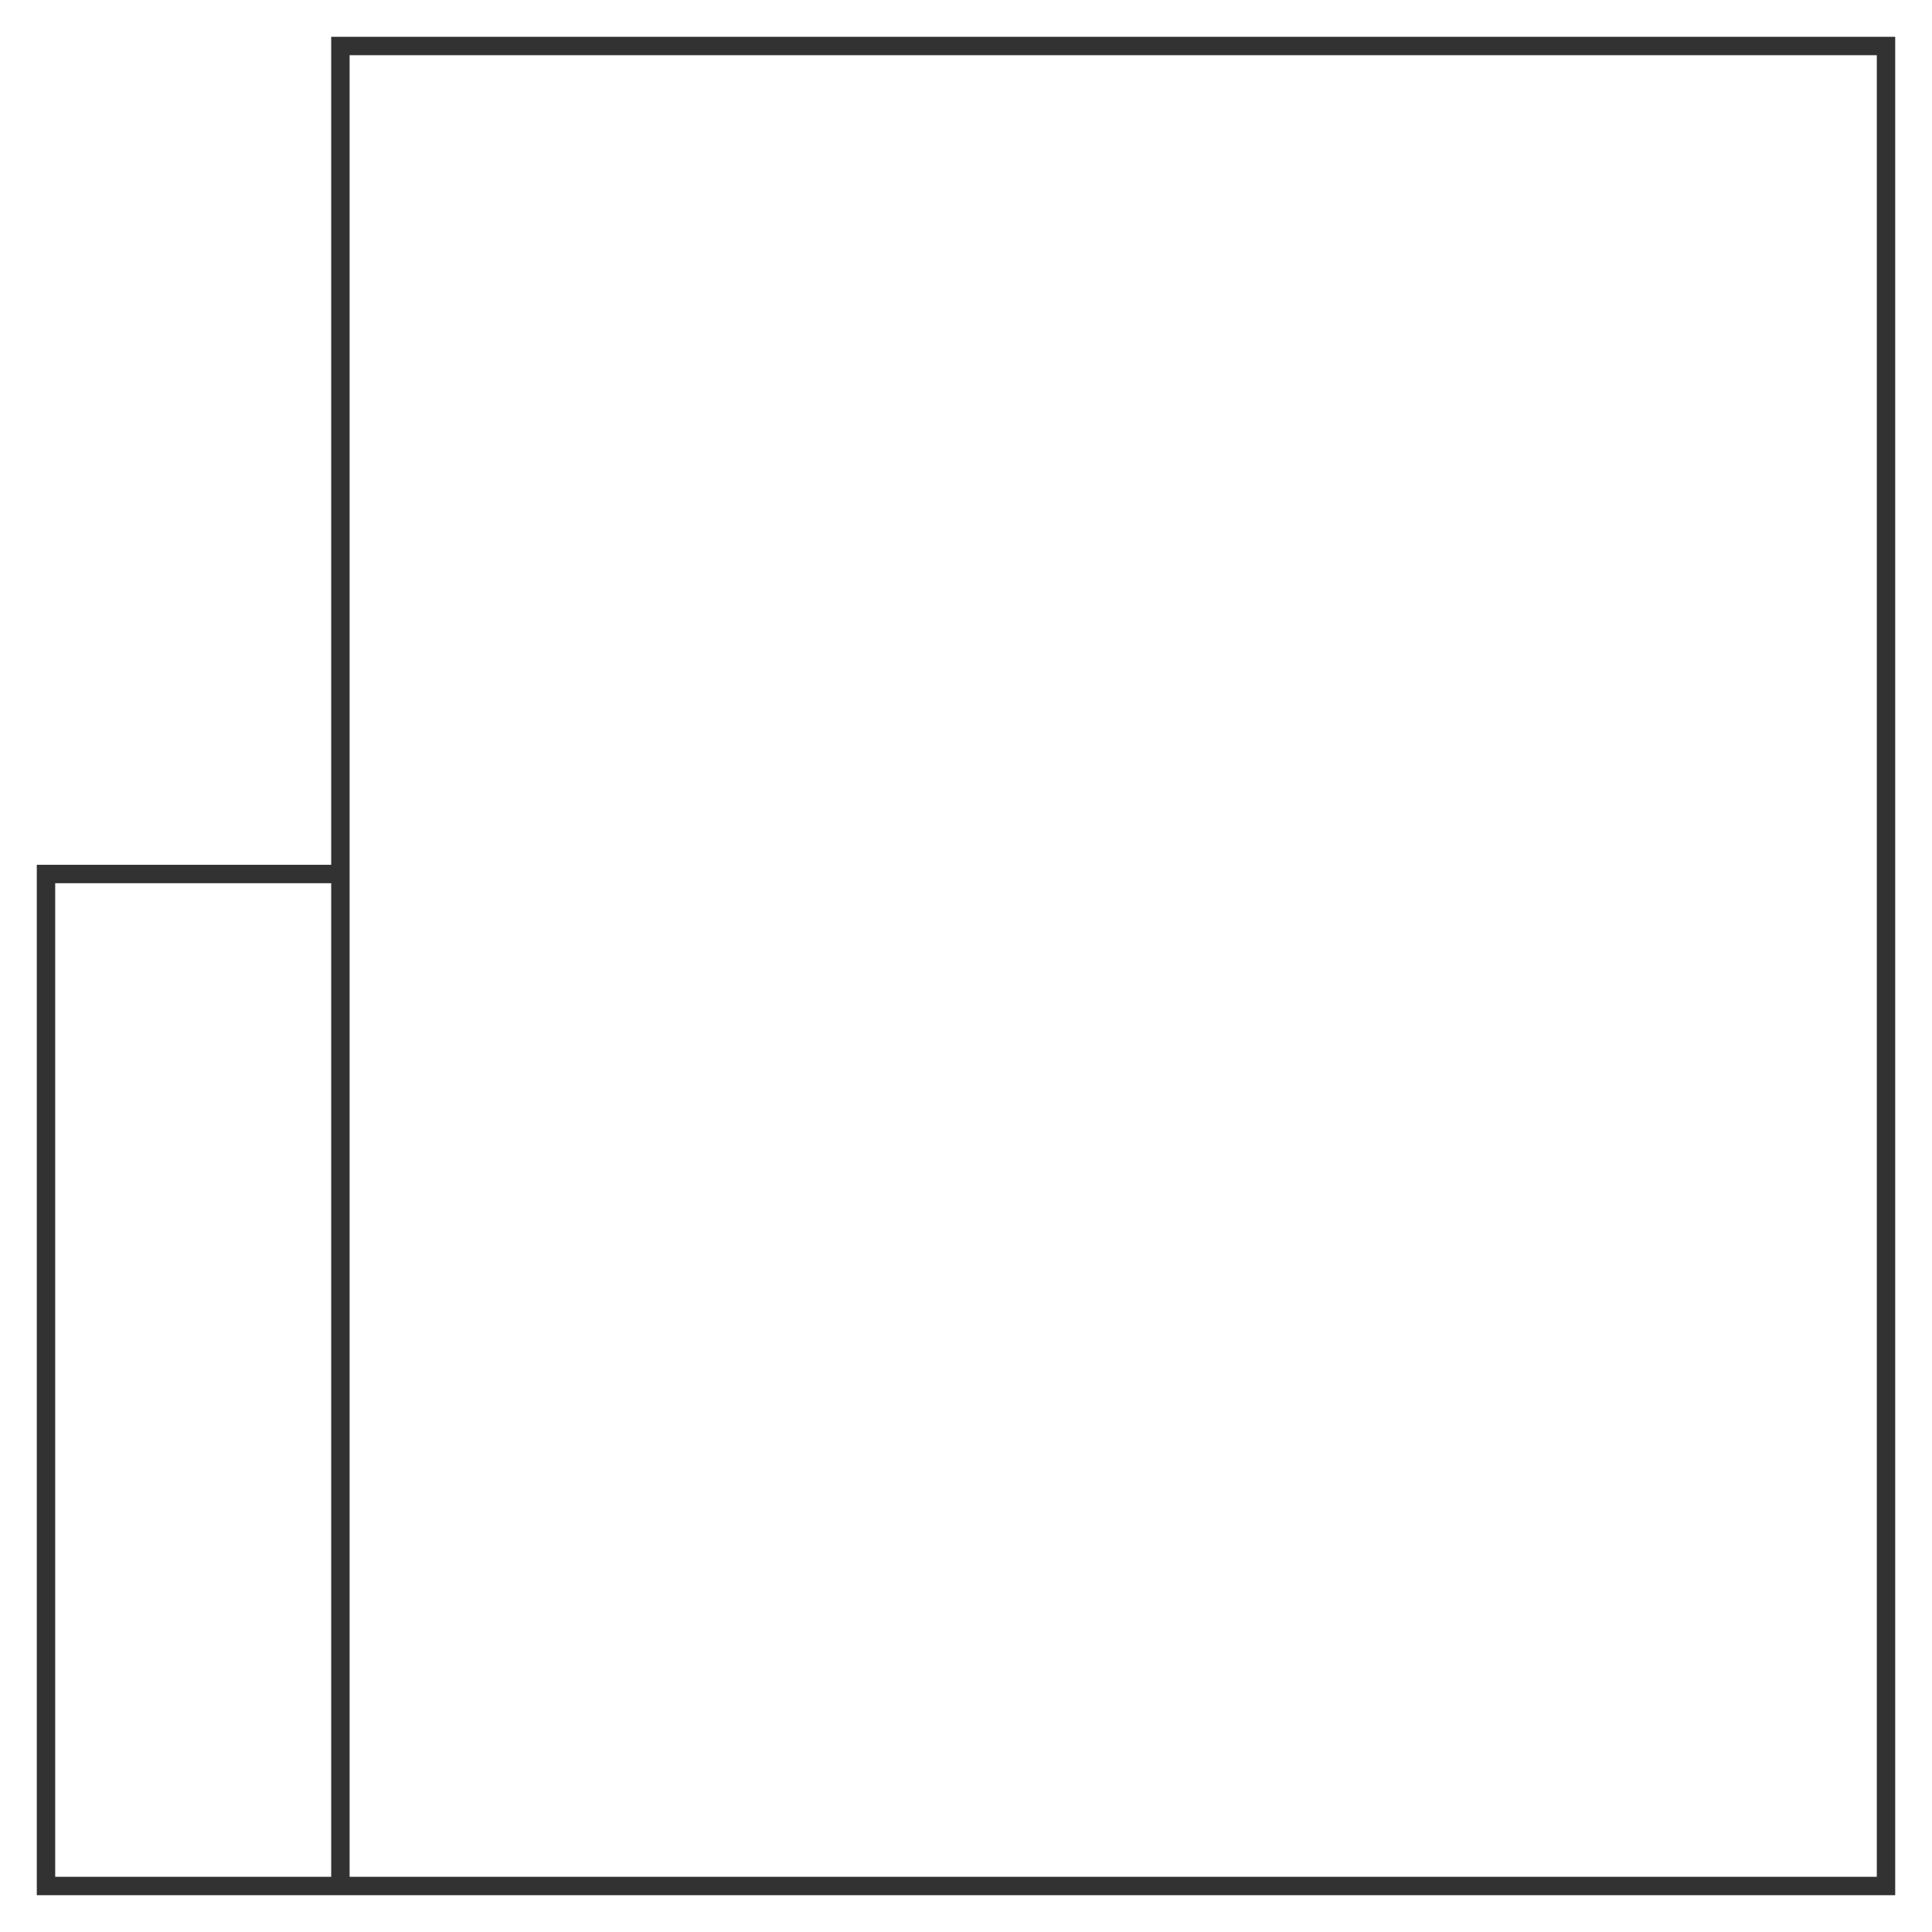
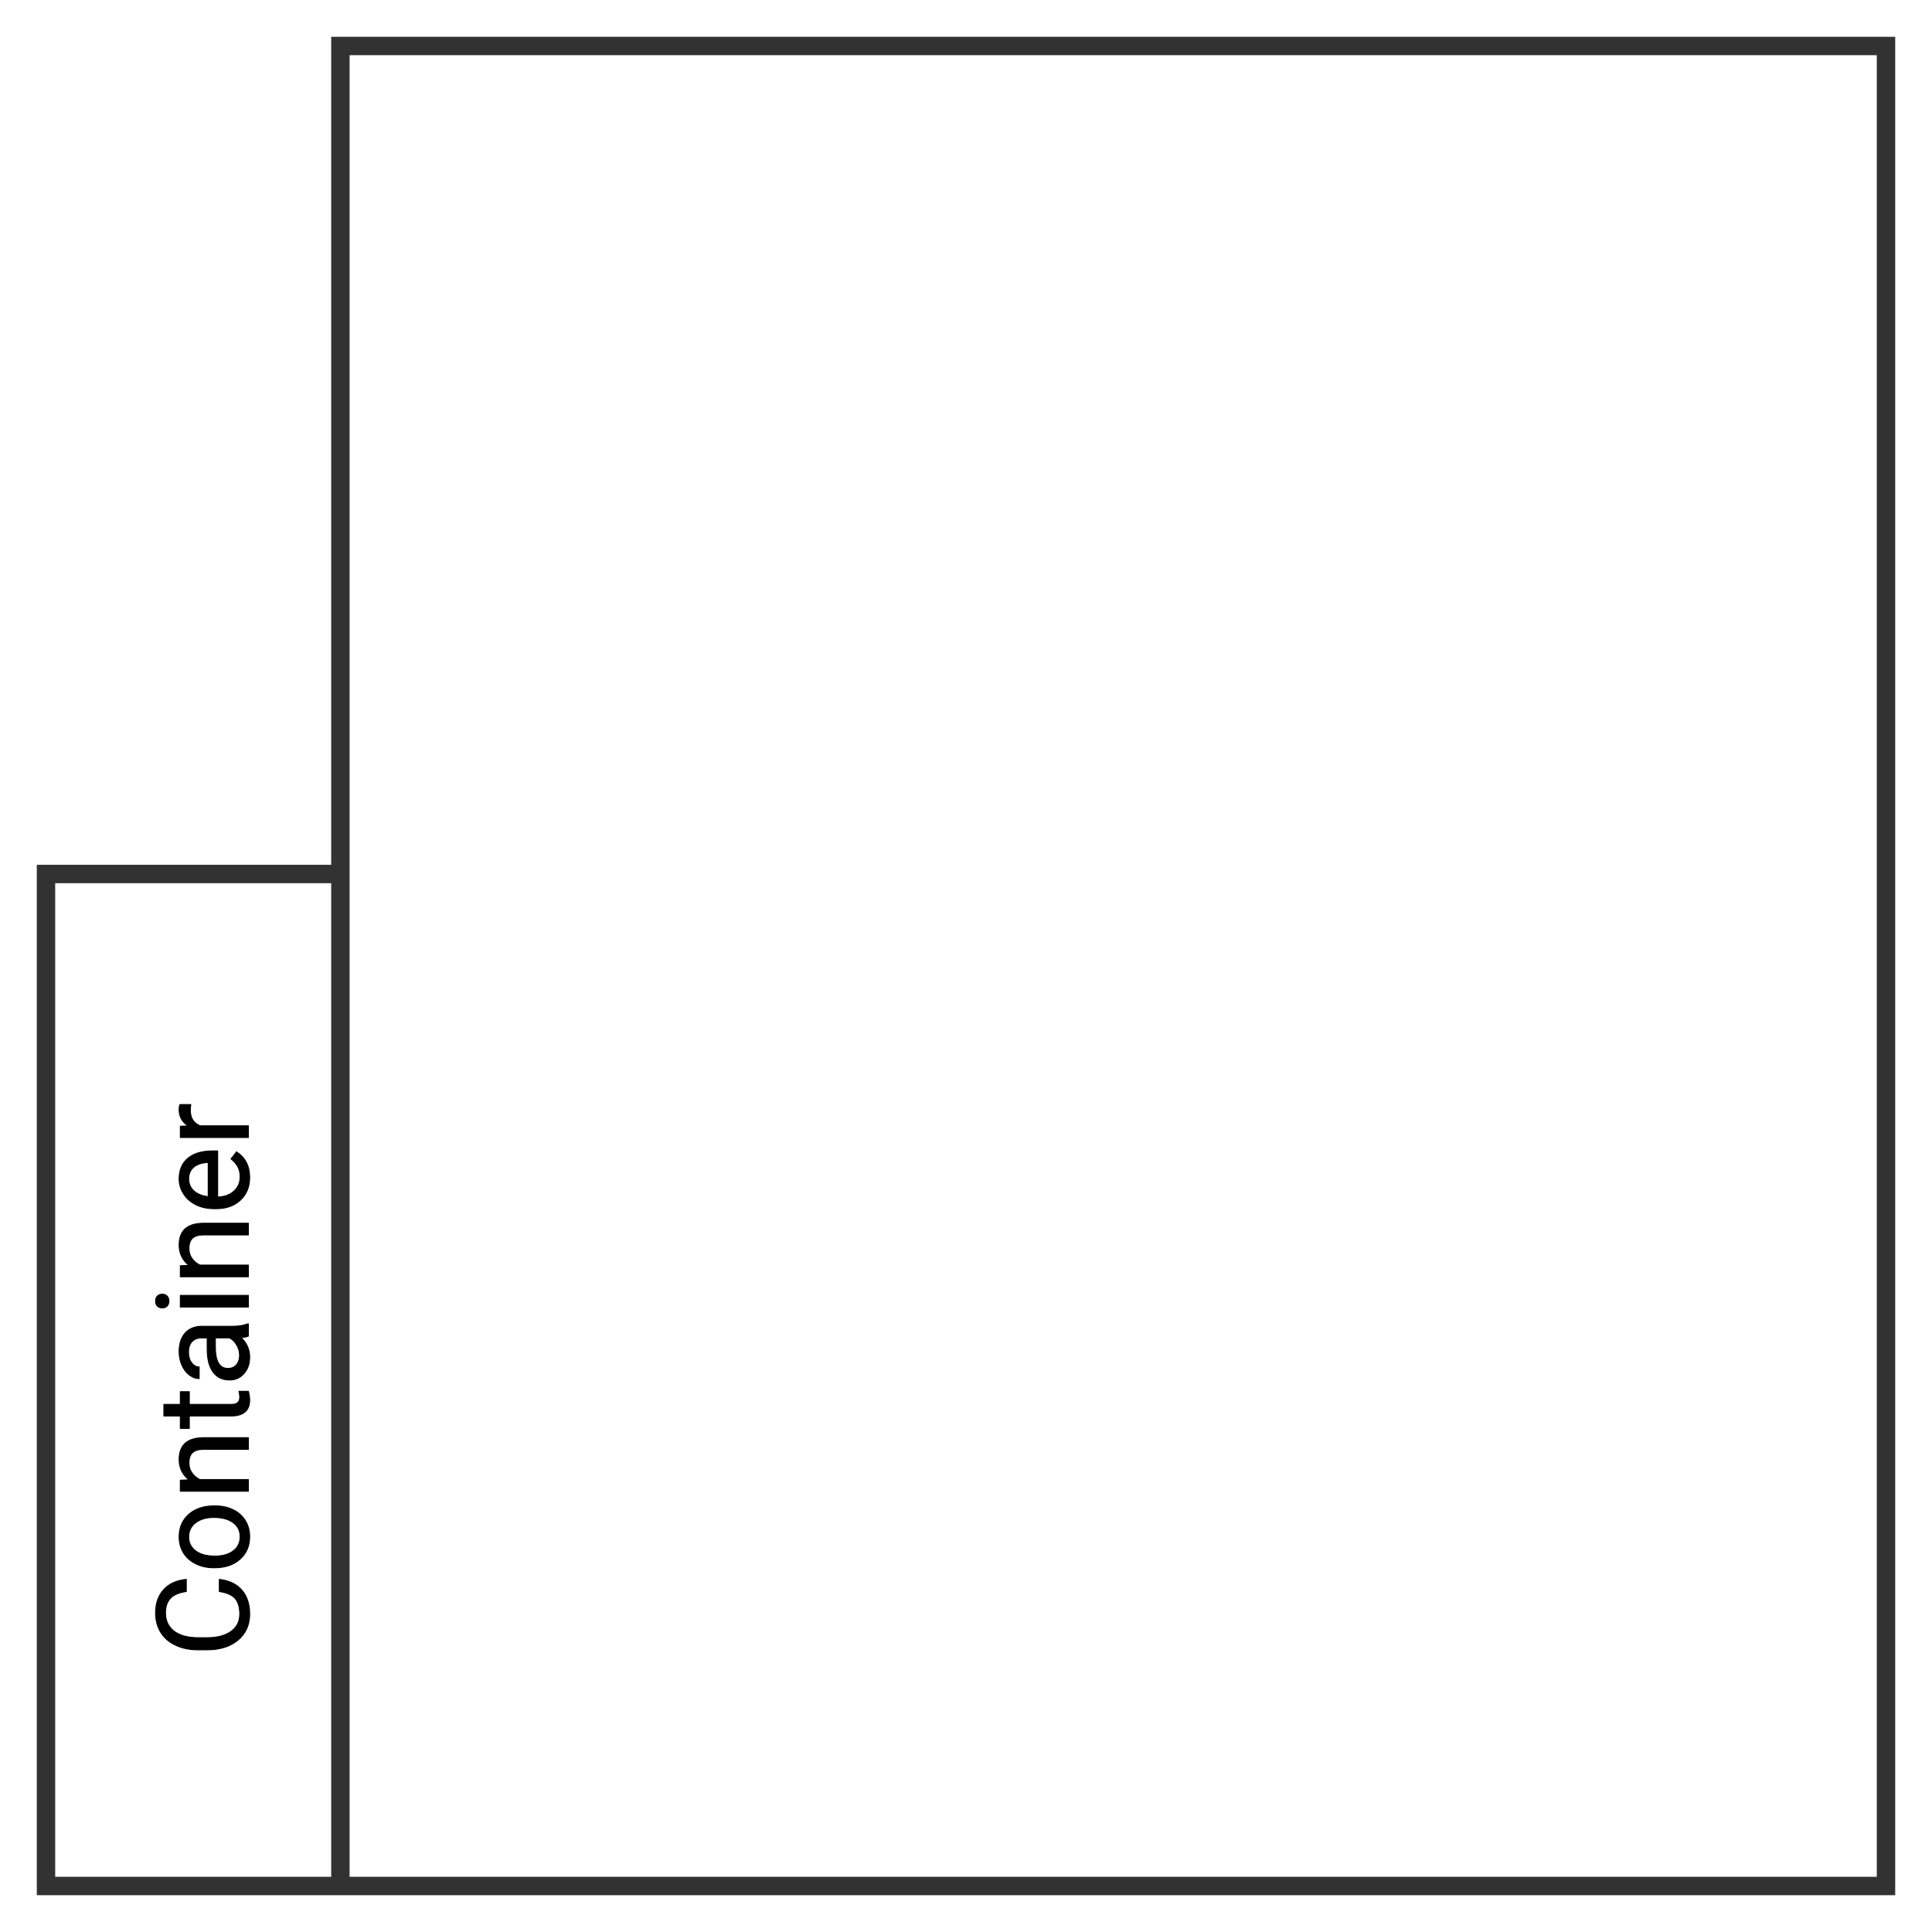
<svg xmlns="http://www.w3.org/2000/svg" version="1.1" width="210" height="210" viewbox="0 0 210 210" shape-rendering="geometricPrecision">
-   <g id="b95d875a82754e9b9e16dde13eeb7ff5" transform="translate(5, 5) ">
+   <g id="95bf1f86e9ef485eaf617b3e5b4054e5" transform="translate(5, 5) ">
    <path fill="#FFFFFFFF" stroke="#323232FF" stroke-width="2" d="M0 90L0 200L32 200L32 90L0 90ZM32 0L32 200L200 200L200 0L32 0Z" />
-     <g transform="matrix(-1.8369701987210297e-16, -1.8369701987210297e-16, 1, 0, -1, -1.8369701987210297e-16, 110)">
+     <g transform="matrix(-0.00, -1.00, 1.00, -0.00, 0.00, 110.00)">
      <path fill="#000000FF" stroke="#000000FF" stroke-linecap="round" stroke-linejoin="round" stroke-width="0.1" d="M-57.99 18.84L-56.67 18.84Q-56.85 20.42-57.83 21.28Q-58.81 22.14-60.44 22.14L-60.44 22.14Q-62.20 22.14-63.27 20.87Q-64.33 19.61-64.33 17.49L-64.33 17.49L-64.33 16.53Q-64.33 15.14-63.83 14.09Q-63.34 13.04-62.43 12.47Q-61.52 11.91-60.32 11.91L-60.32 11.91Q-58.74 11.91-57.78 12.80Q-56.82 13.68-56.67 15.25L-56.67 15.25L-57.99 15.25Q-58.16 14.06-58.73 13.52Q-59.30 12.99-60.32 12.99L-60.32 12.99Q-61.58 12.99-62.30 13.92Q-63.01 14.85-63.01 16.57L-63.01 16.57L-63.01 17.53Q-63.01 19.15-62.33 20.11Q-61.66 21.06-60.44 21.06L-60.44 21.06Q-59.35 21.06-58.76 20.57Q-58.18 20.07-57.99 18.84L-57.99 18.84ZM-55.41 18.32L-55.41 18.23Q-55.41 17.15-54.98 16.28Q-54.55 15.41-53.79 14.94Q-53.03 14.47-52.05 14.47L-52.05 14.47Q-50.54 14.47-49.61 15.51Q-48.68 16.56-48.68 18.29L-48.68 18.29L-48.68 18.38Q-48.68 19.46-49.09 20.32Q-49.50 21.18-50.27 21.66Q-51.04 22.14-52.04 22.14L-52.04 22.14Q-53.54 22.14-54.48 21.09Q-55.41 20.04-55.41 18.32L-55.41 18.32ZM-54.14 18.38L-54.14 18.38Q-54.14 19.61-53.57 20.36Q-53.00 21.10-52.04 21.10L-52.04 21.10Q-51.07 21.10-50.51 20.35Q-49.94 19.59-49.94 18.23L-49.94 18.23Q-49.94 17.02-50.52 16.26Q-51.10 15.51-52.05 15.51L-52.05 15.51Q-52.99 15.51-53.56 16.25Q-54.14 17.00-54.14 18.38ZM-47.09 14.60L-45.89 14.60L-45.85 15.53Q-45.00 14.47-43.64 14.47L-43.64 14.47Q-41.29 14.47-41.27 17.11L-41.27 17.11L-41.27 22L-42.54 22L-42.54 17.11Q-42.54 16.31-42.90 15.92Q-43.26 15.54-44.02 15.54L-44.02 15.54Q-44.64 15.54-45.10 15.87Q-45.56 16.20-45.82 16.73L-45.82 16.73L-45.82 22L-47.09 22L-47.09 14.60ZM-38.91 12.81L-37.65 12.81L-37.65 14.60L-36.27 14.60L-36.27 15.58L-37.65 15.58L-37.65 20.17Q-37.65 20.61-37.46 20.83Q-37.28 21.06-36.84 21.06L-36.84 21.06Q-36.62 21.06-36.23 20.97L-36.23 20.97L-36.23 22Q-36.73 22.14-37.20 22.14L-37.20 22.14Q-38.05 22.14-38.48 21.62Q-38.91 21.11-38.91 20.17L-38.91 20.17L-38.91 15.58L-40.26 15.58L-40.26 14.60L-38.91 14.60L-38.91 12.81ZM-28.90 22L-30.23 22Q-30.33 21.78-30.40 21.22L-30.40 21.22Q-31.28 22.14-32.51 22.14L-32.51 22.14Q-33.60 22.14-34.30 21.52Q-35.00 20.90-35.00 19.95L-35.00 19.95Q-35.00 18.79-34.13 18.15Q-33.25 17.52-31.65 17.52L-31.65 17.52L-30.42 17.52L-30.42 16.93Q-30.42 16.27-30.82 15.88Q-31.22 15.49-31.99 15.49L-31.99 15.49Q-32.67 15.49-33.12 15.83Q-33.58 16.17-33.58 16.65L-33.58 16.65L-34.85 16.65Q-34.85 16.10-34.46 15.58Q-34.07 15.07-33.39 14.77Q-32.72 14.47-31.91 14.47L-31.91 14.47Q-30.64 14.47-29.91 15.11Q-29.19 15.75-29.16 16.87L-29.16 16.87L-29.16 20.27Q-29.16 21.29-28.90 21.89L-28.90 21.89L-28.90 22ZM-32.32 21.04L-32.32 21.04Q-31.73 21.04-31.20 20.73Q-30.66 20.42-30.42 19.93L-30.42 19.93L-30.42 18.41L-31.41 18.41Q-33.74 18.41-33.74 19.77L-33.74 19.77Q-33.74 20.37-33.34 20.70Q-32.95 21.04-32.32 21.04ZM-25.80 14.60L-25.80 22L-27.07 22L-27.07 14.60L-25.80 14.60ZM-27.17 12.64L-27.17 12.64Q-27.17 12.33-26.98 12.12Q-26.79 11.91-26.42 11.91Q-26.06 11.91-25.86 12.12Q-25.67 12.33-25.67 12.64Q-25.67 12.95-25.86 13.15Q-26.06 13.36-26.42 13.36Q-26.79 13.36-26.98 13.15Q-27.17 12.95-27.17 12.64ZM-23.78 14.60L-22.58 14.60L-22.54 15.53Q-21.69 14.47-20.33 14.47L-20.33 14.47Q-17.98 14.47-17.96 17.11L-17.96 17.11L-17.96 22L-19.23 22L-19.23 17.11Q-19.23 16.31-19.59 15.92Q-19.95 15.54-20.71 15.54L-20.71 15.54Q-21.32 15.54-21.79 15.87Q-22.25 16.20-22.51 16.73L-22.51 16.73L-22.51 22L-23.78 22L-23.78 14.60ZM-12.98 22.14L-12.98 22.14Q-14.49 22.14-15.43 21.15Q-16.38 20.16-16.38 18.51L-16.38 18.51L-16.38 18.27Q-16.38 17.17-15.96 16.31Q-15.53 15.44-14.78 14.96Q-14.02 14.47-13.14 14.47L-13.14 14.47Q-11.70 14.47-10.90 15.42Q-10.10 16.37-10.10 18.14L-10.10 18.14L-10.10 18.66L-15.11 18.66Q-15.08 19.76-14.47 20.43Q-13.86 21.10-12.92 21.10L-12.92 21.10Q-12.25 21.10-11.78 20.83Q-11.32 20.56-10.97 20.11L-10.97 20.11L-10.20 20.71Q-11.13 22.14-12.98 22.14ZM-13.14 15.51L-13.14 15.51Q-13.91 15.51-14.43 16.06Q-14.95 16.62-15.07 17.63L-15.07 17.63L-11.36 17.63L-11.36 17.53Q-11.42 16.57-11.88 16.04Q-12.35 15.51-13.14 15.51ZM-5.06 14.56L-5.06 15.74Q-5.35 15.69-5.68 15.69L-5.68 15.69Q-6.93 15.69-7.37 16.75L-7.37 16.75L-7.37 22L-8.64 22L-8.64 14.60L-7.41 14.60L-7.39 15.46Q-6.76 14.47-5.62 14.47L-5.62 14.47Q-5.25 14.47-5.06 14.56L-5.06 14.56Z" />
    </g>
  </g>
</svg>
